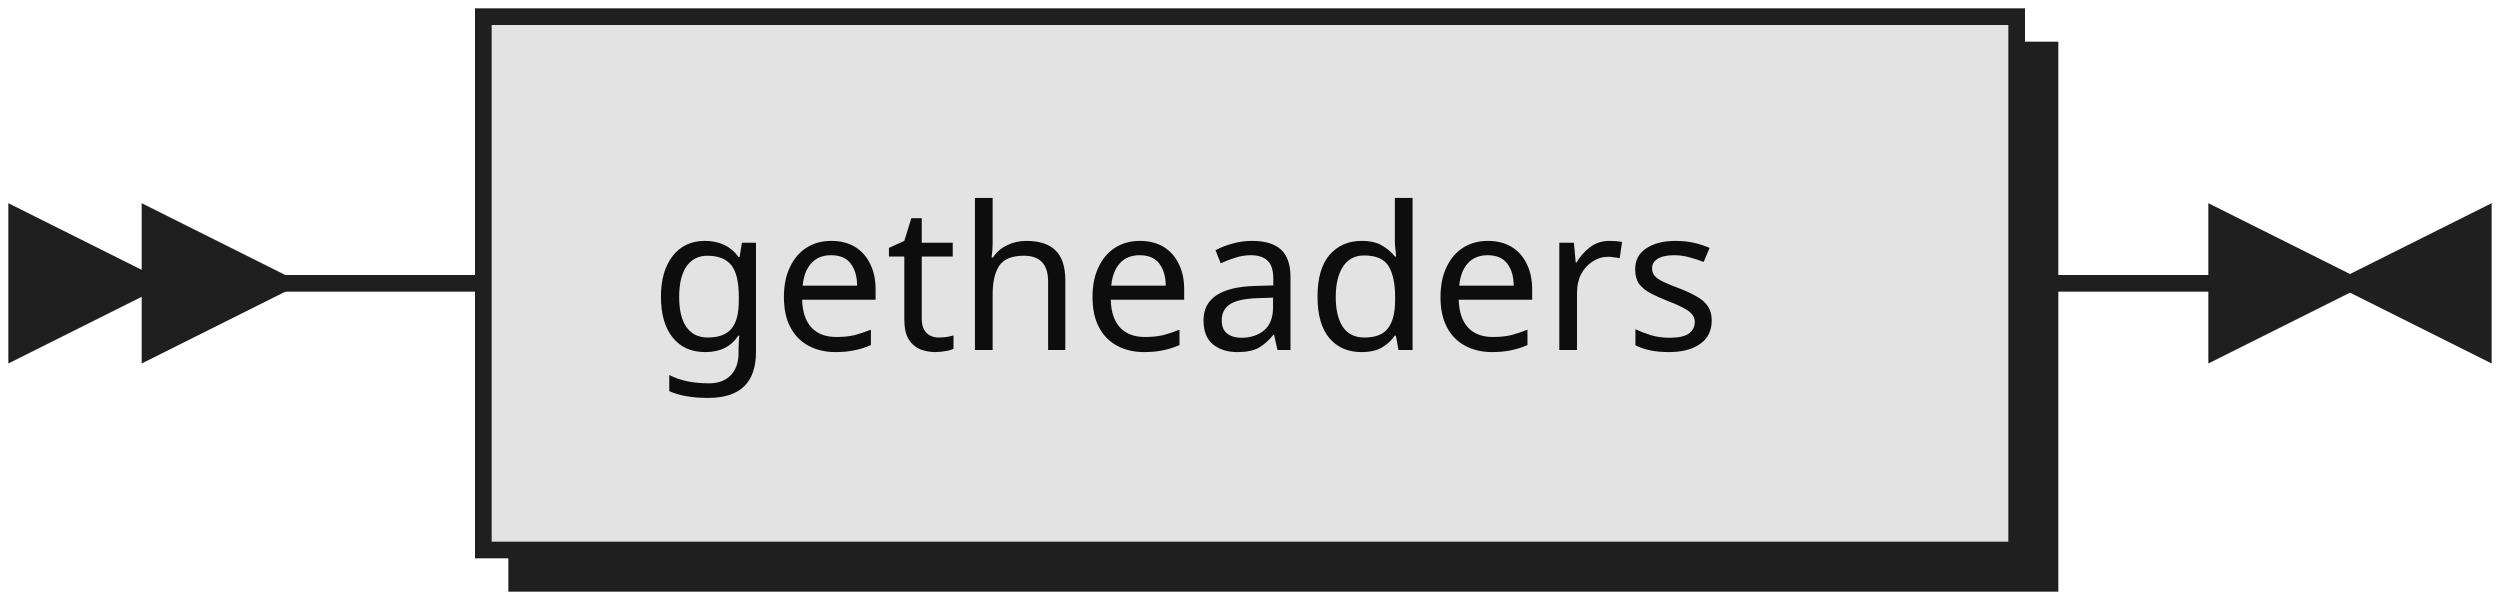
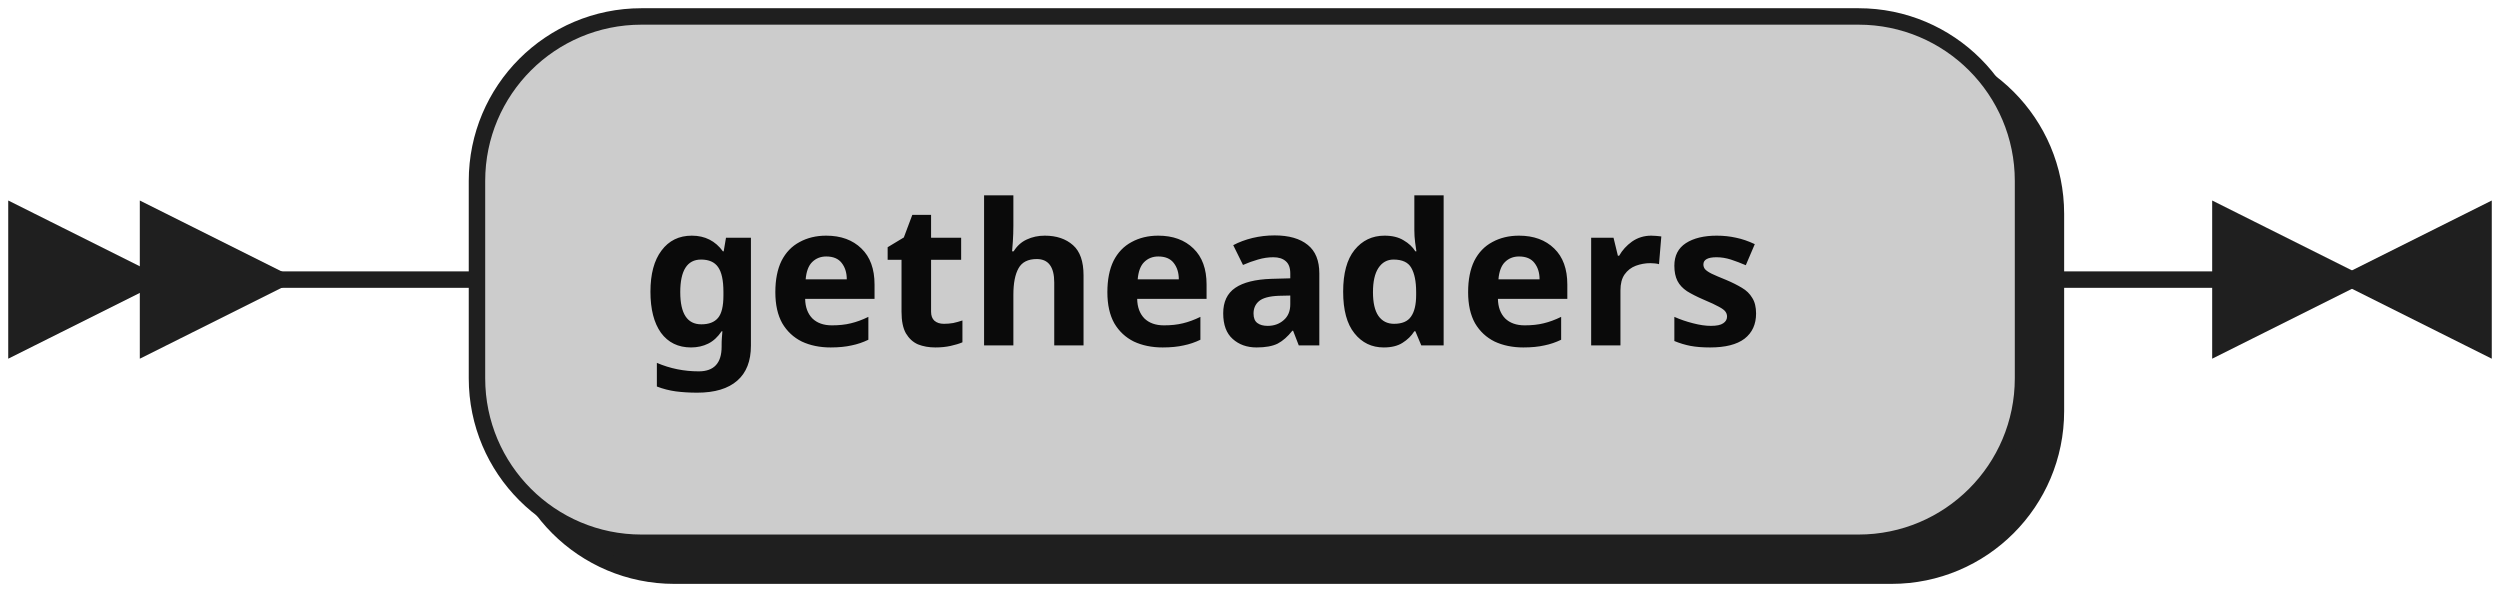
- <svg xmlns="http://www.w3.org/2000/svg" xmlns:xlink="http://www.w3.org/1999/xlink" width="150" height="36">
+ <svg xmlns="http://www.w3.org/2000/svg" width="152" height="36">
  <defs>
    <style type="text/css">
               @namespace "http://www.w3.org/2000/svg";
               .line                 {fill: none; stroke: #1F1F1F;}
               .bold-line            {stroke: #0A0A0A; shape-rendering: crispEdges; stroke-width:
               2; }
               .thin-line            {stroke: #0F0F0F; shape-rendering: crispEdges}
               .filled               {fill: #1F1F1F; stroke: none;}
               text.terminal         {font-family: Verdana, Sans-serif;
               font-size: 12px;
               fill: #0A0A0A;
               font-weight: bold;
               }
-                text.nonterminal      {font-family: Verdana, Sans-serif;
+                text.nonterminal      {font-family: Verdana, Sans-serif; font-style: italic;
               font-size: 12px;
               fill: #0D0D0D;
               }
               text.regexp           {font-family: Verdana, Sans-serif;
               font-size: 12px;
               fill: #0F0F0F;
               }
               rect, circle, polygon {fill: #1F1F1F; stroke: #1F1F1F;}
               rect.terminal         {fill: #CCCCCC; stroke: #1F1F1F;}
               rect.nonterminal      {fill: #E3E3E3; stroke: #1F1F1F;}
               rect.text             {fill: none; stroke: none;}    
               polygon.regexp        {fill: #EFEFEF; stroke: #1F1F1F;}
               
            </style>
  </defs>
  <polygon points="9 17 1 13 1 21" />
  <polygon points="17 17 9 13 9 21" />
-   <a xlink:href="#getheaders" xlink:title="getheaders">
-     <rect x="31" y="3" width="92" height="32" />
-     <rect x="29" y="1" width="92" height="32" class="nonterminal" />
-     <text class="nonterminal" x="39" y="21">getheaders</text>
-   </a>
-   <path class="line" d="m17 17 h2 m0 0 h10 m92 0 h10 m3 0 h-3" />
-   <polygon points="141 17 149 13 149 21" />
-   <polygon points="141 17 133 13 133 21" />
+   <rect x="31" y="3" width="94" height="32" rx="10" />
+   <rect x="29" y="1" width="94" height="32" class="terminal" rx="10" />
+   <text class="terminal" x="39" y="21">getheaders</text>
+   <path class="line" d="m17 17 h2 m0 0 h10 m94 0 h10 m3 0 h-3" />
+   <polygon points="143 17 151 13 151 21" />
+   <polygon points="143 17 135 13 135 21" />
</svg>
